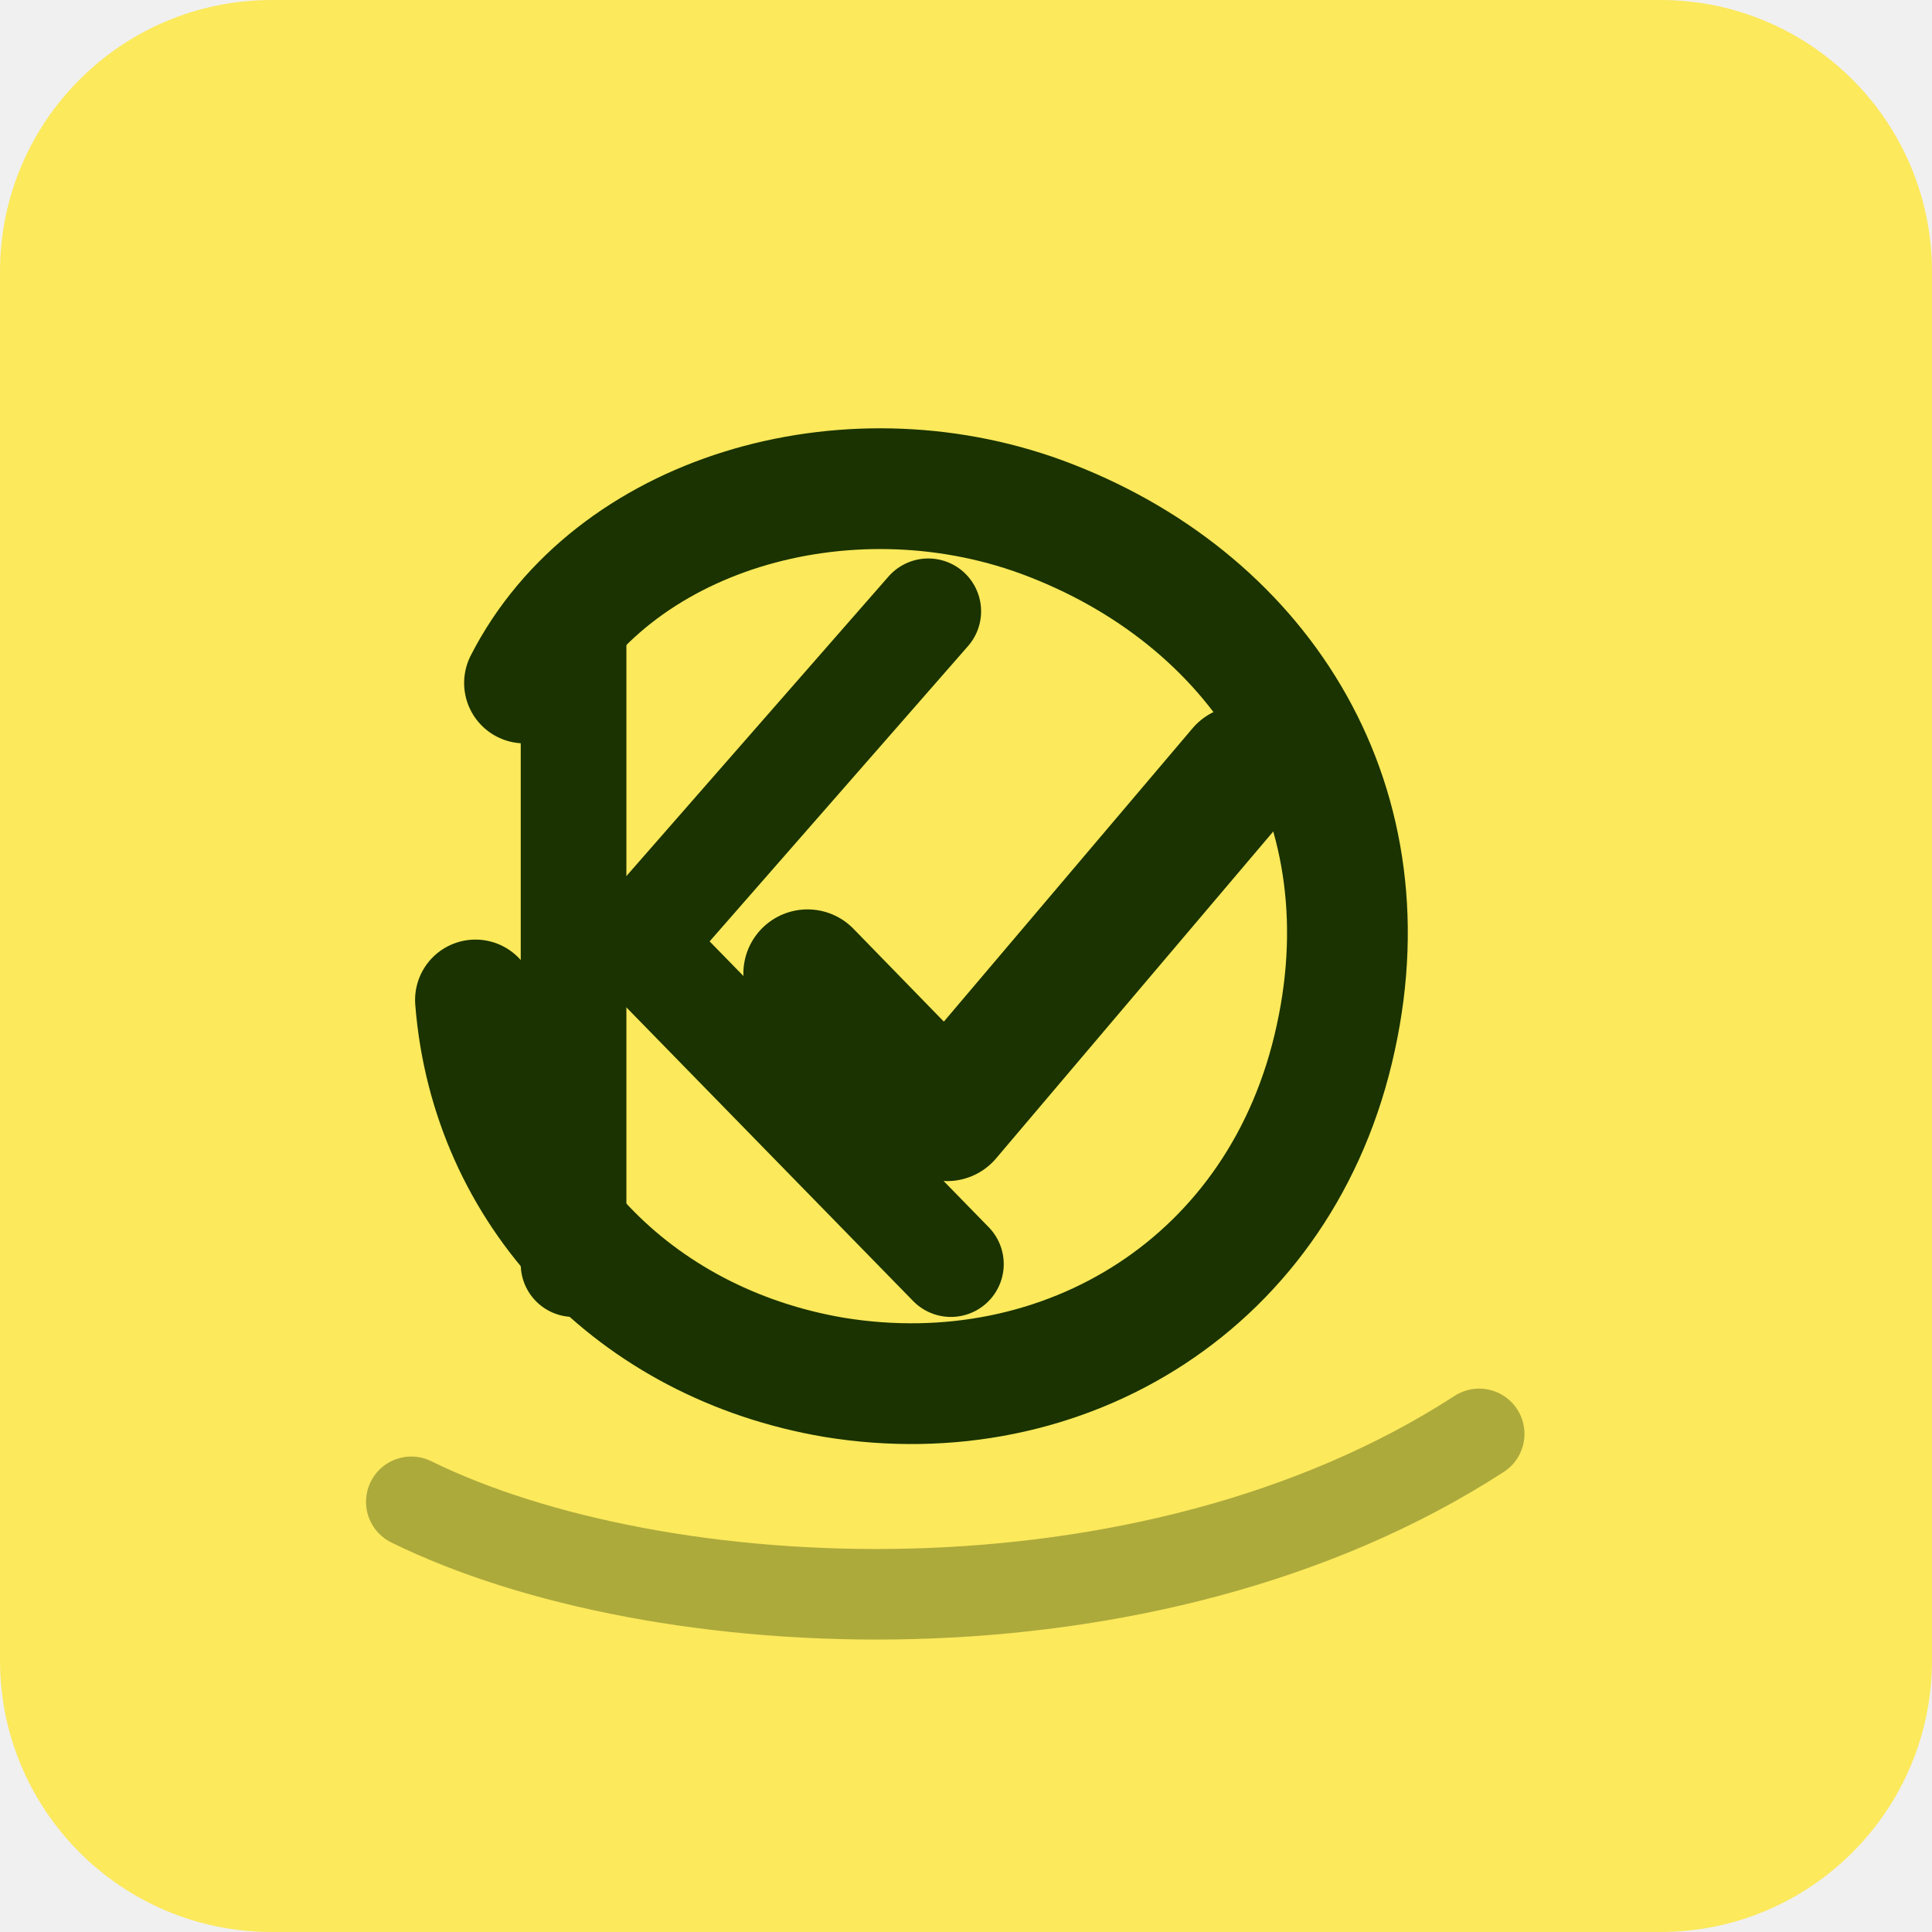
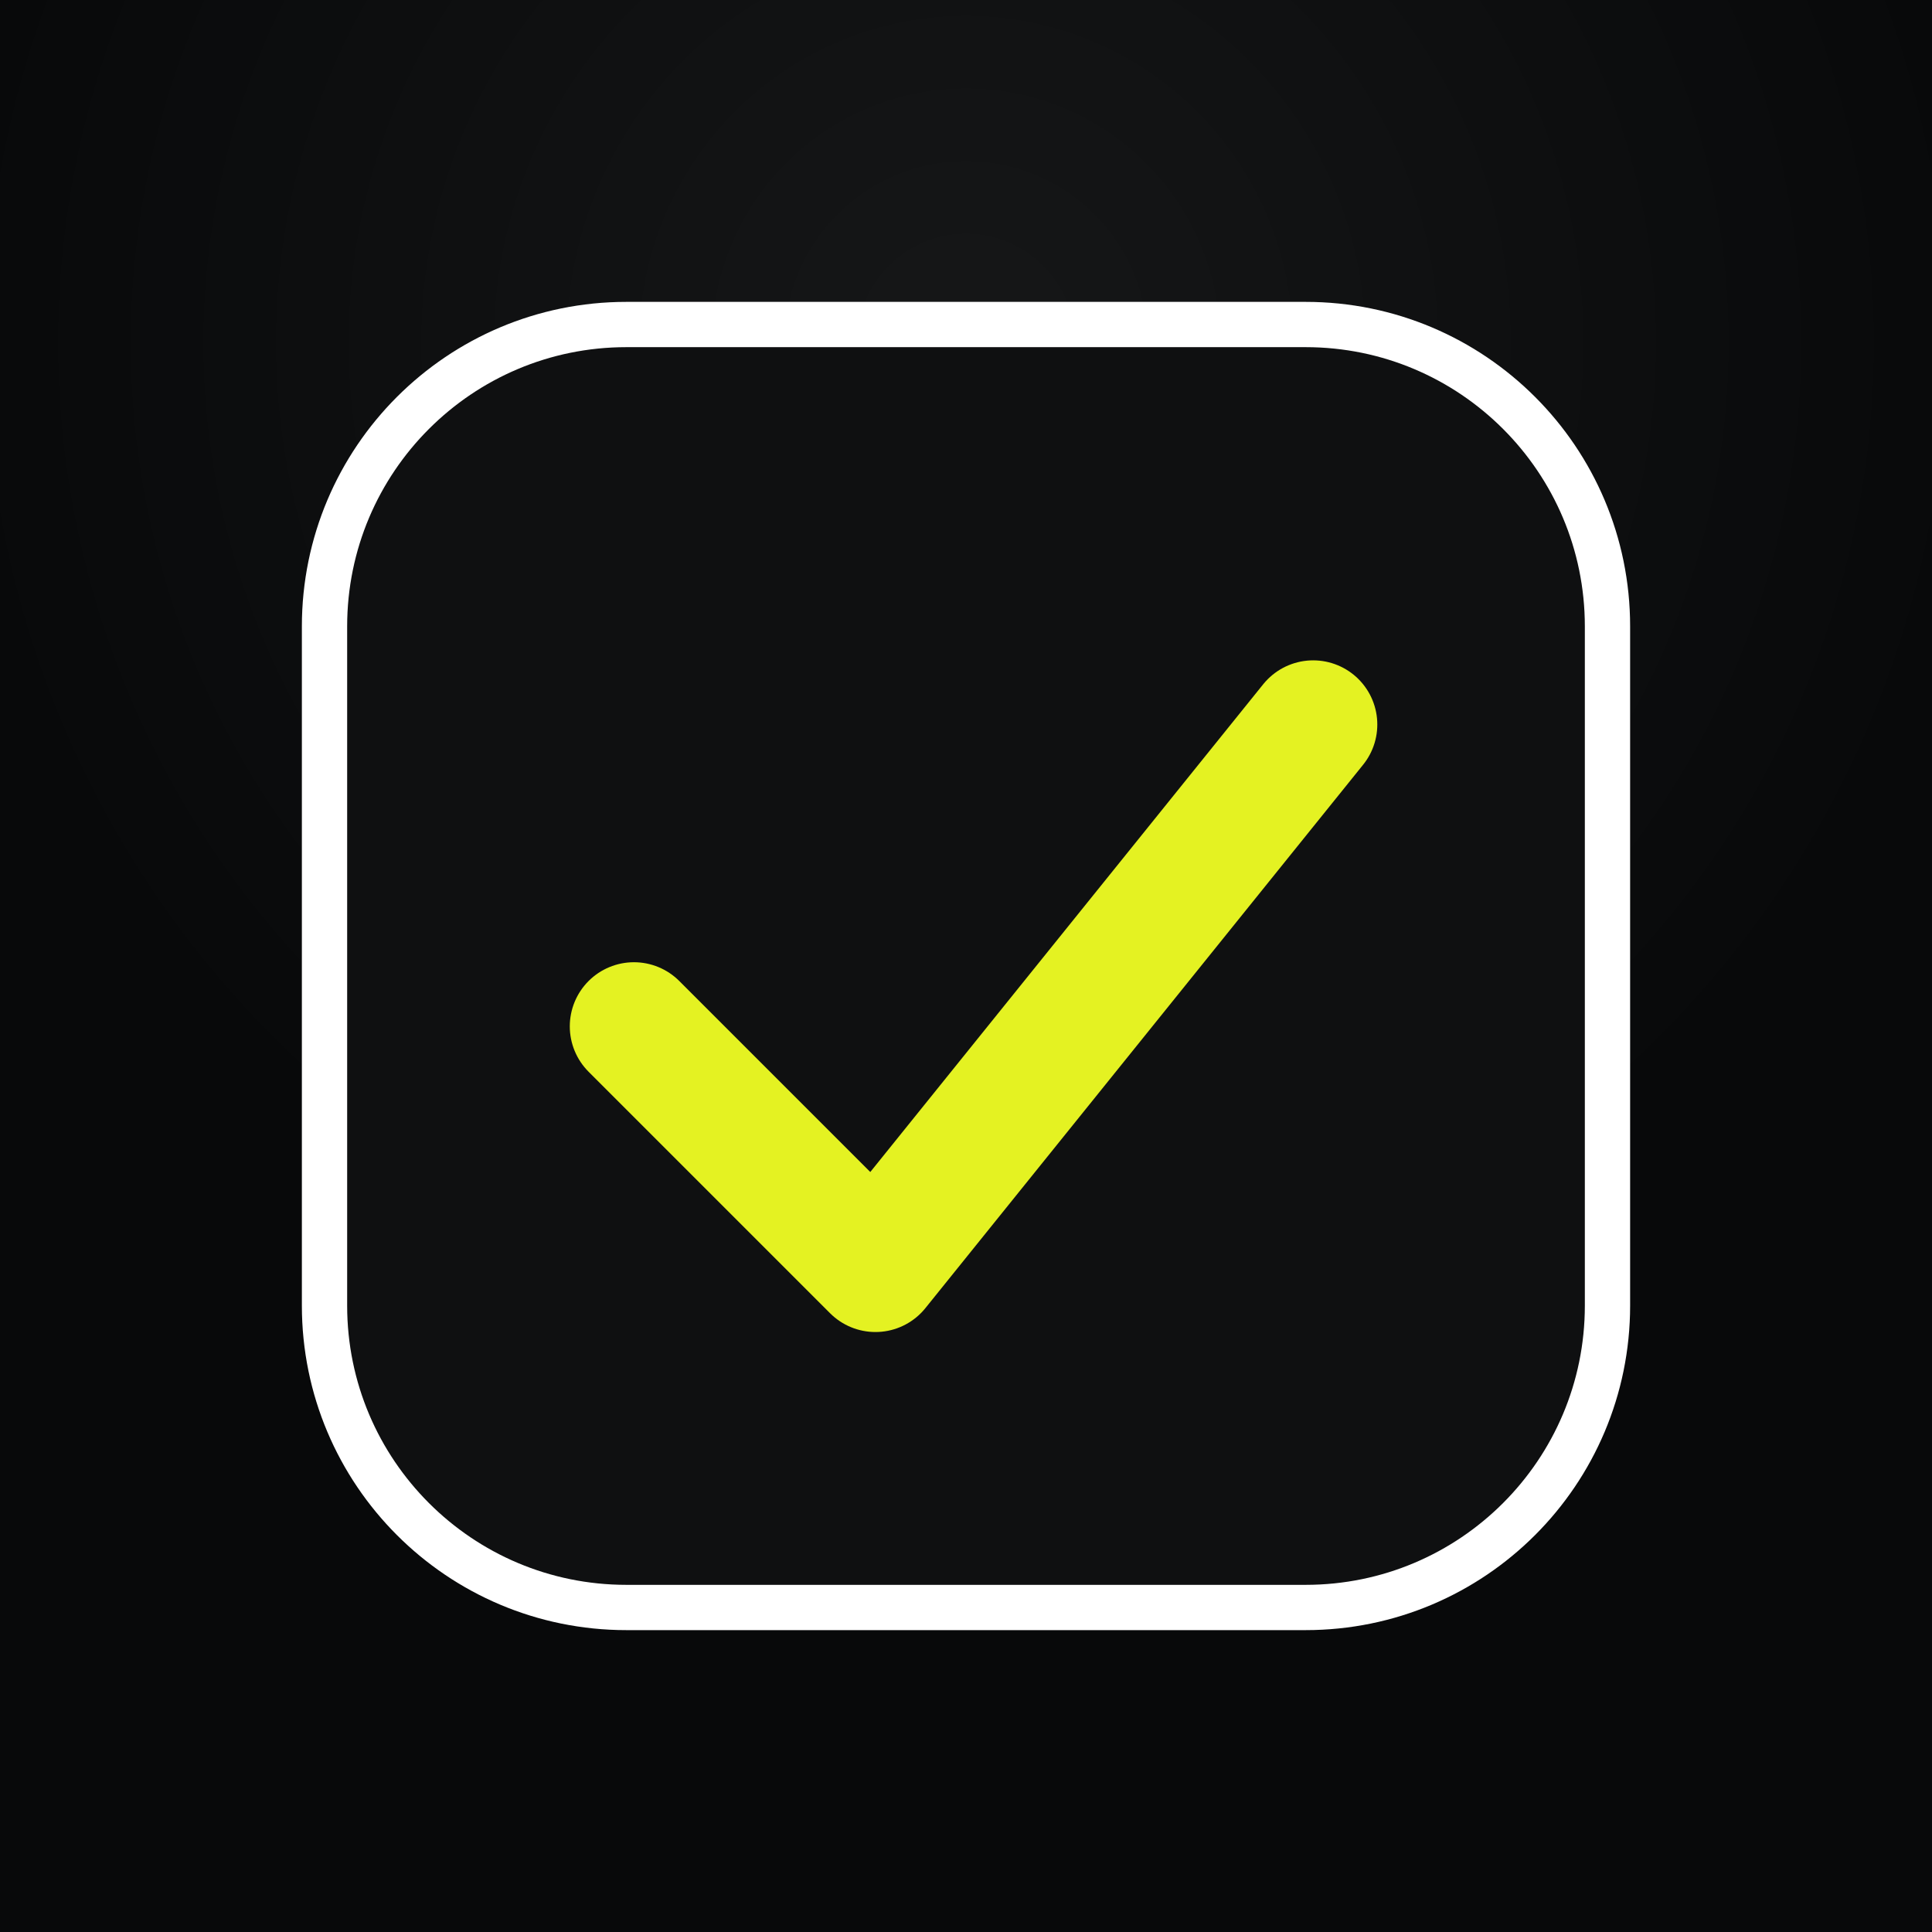
<svg xmlns="http://www.w3.org/2000/svg" width="512" height="512" viewBox="0 0 512 512" fill="none">
-   <rect width="512" height="512" rx="72" fill="#FCE95C" />
-   <path d="M139 181C162 136 224 118 276 137C333 158 368 211 354 275C340 340 282 375 221 365C168 356 130 316 126 265" stroke="#1A3300" stroke-width="32" stroke-linecap="round" />
-   <path d="M214 258L251 296L329 204" stroke="#1A3300" stroke-width="34" stroke-linecap="round" stroke-linejoin="round" />
-   <path d="M109 398C174 430 304 437 392 380" stroke="#1A3300" stroke-width="24" stroke-linecap="round" opacity=".35" />
-   <path d="M152 162L152 335" stroke="#1A3300" stroke-width="28" stroke-linecap="round" />
-   <path d="M246 162L169 250L252 335" stroke="#1A3300" stroke-width="28" stroke-linecap="round" stroke-linejoin="round" />
+   <defs>
+     <radialGradient id="bg" cx="0.5" cy="0.18" r="0.9">
+       <stop offset="0" stop-color="#161718" />
+       <stop offset="0.58" stop-color="#08090A" />
+       <stop offset="1" stop-color="#08090A" />
+     </radialGradient>
+   </defs>
+   <rect width="512" height="512" fill="url(#bg)" />
+   <rect x="86" y="86" width="340" height="340" rx="80" fill="#0F1011" stroke="#FFFFFF" stroke-width="12" />
+   <path d="M168 272L232 336L348 192" stroke="#E4F222" stroke-width="34" stroke-linecap="round" stroke-linejoin="round" />
</svg>
